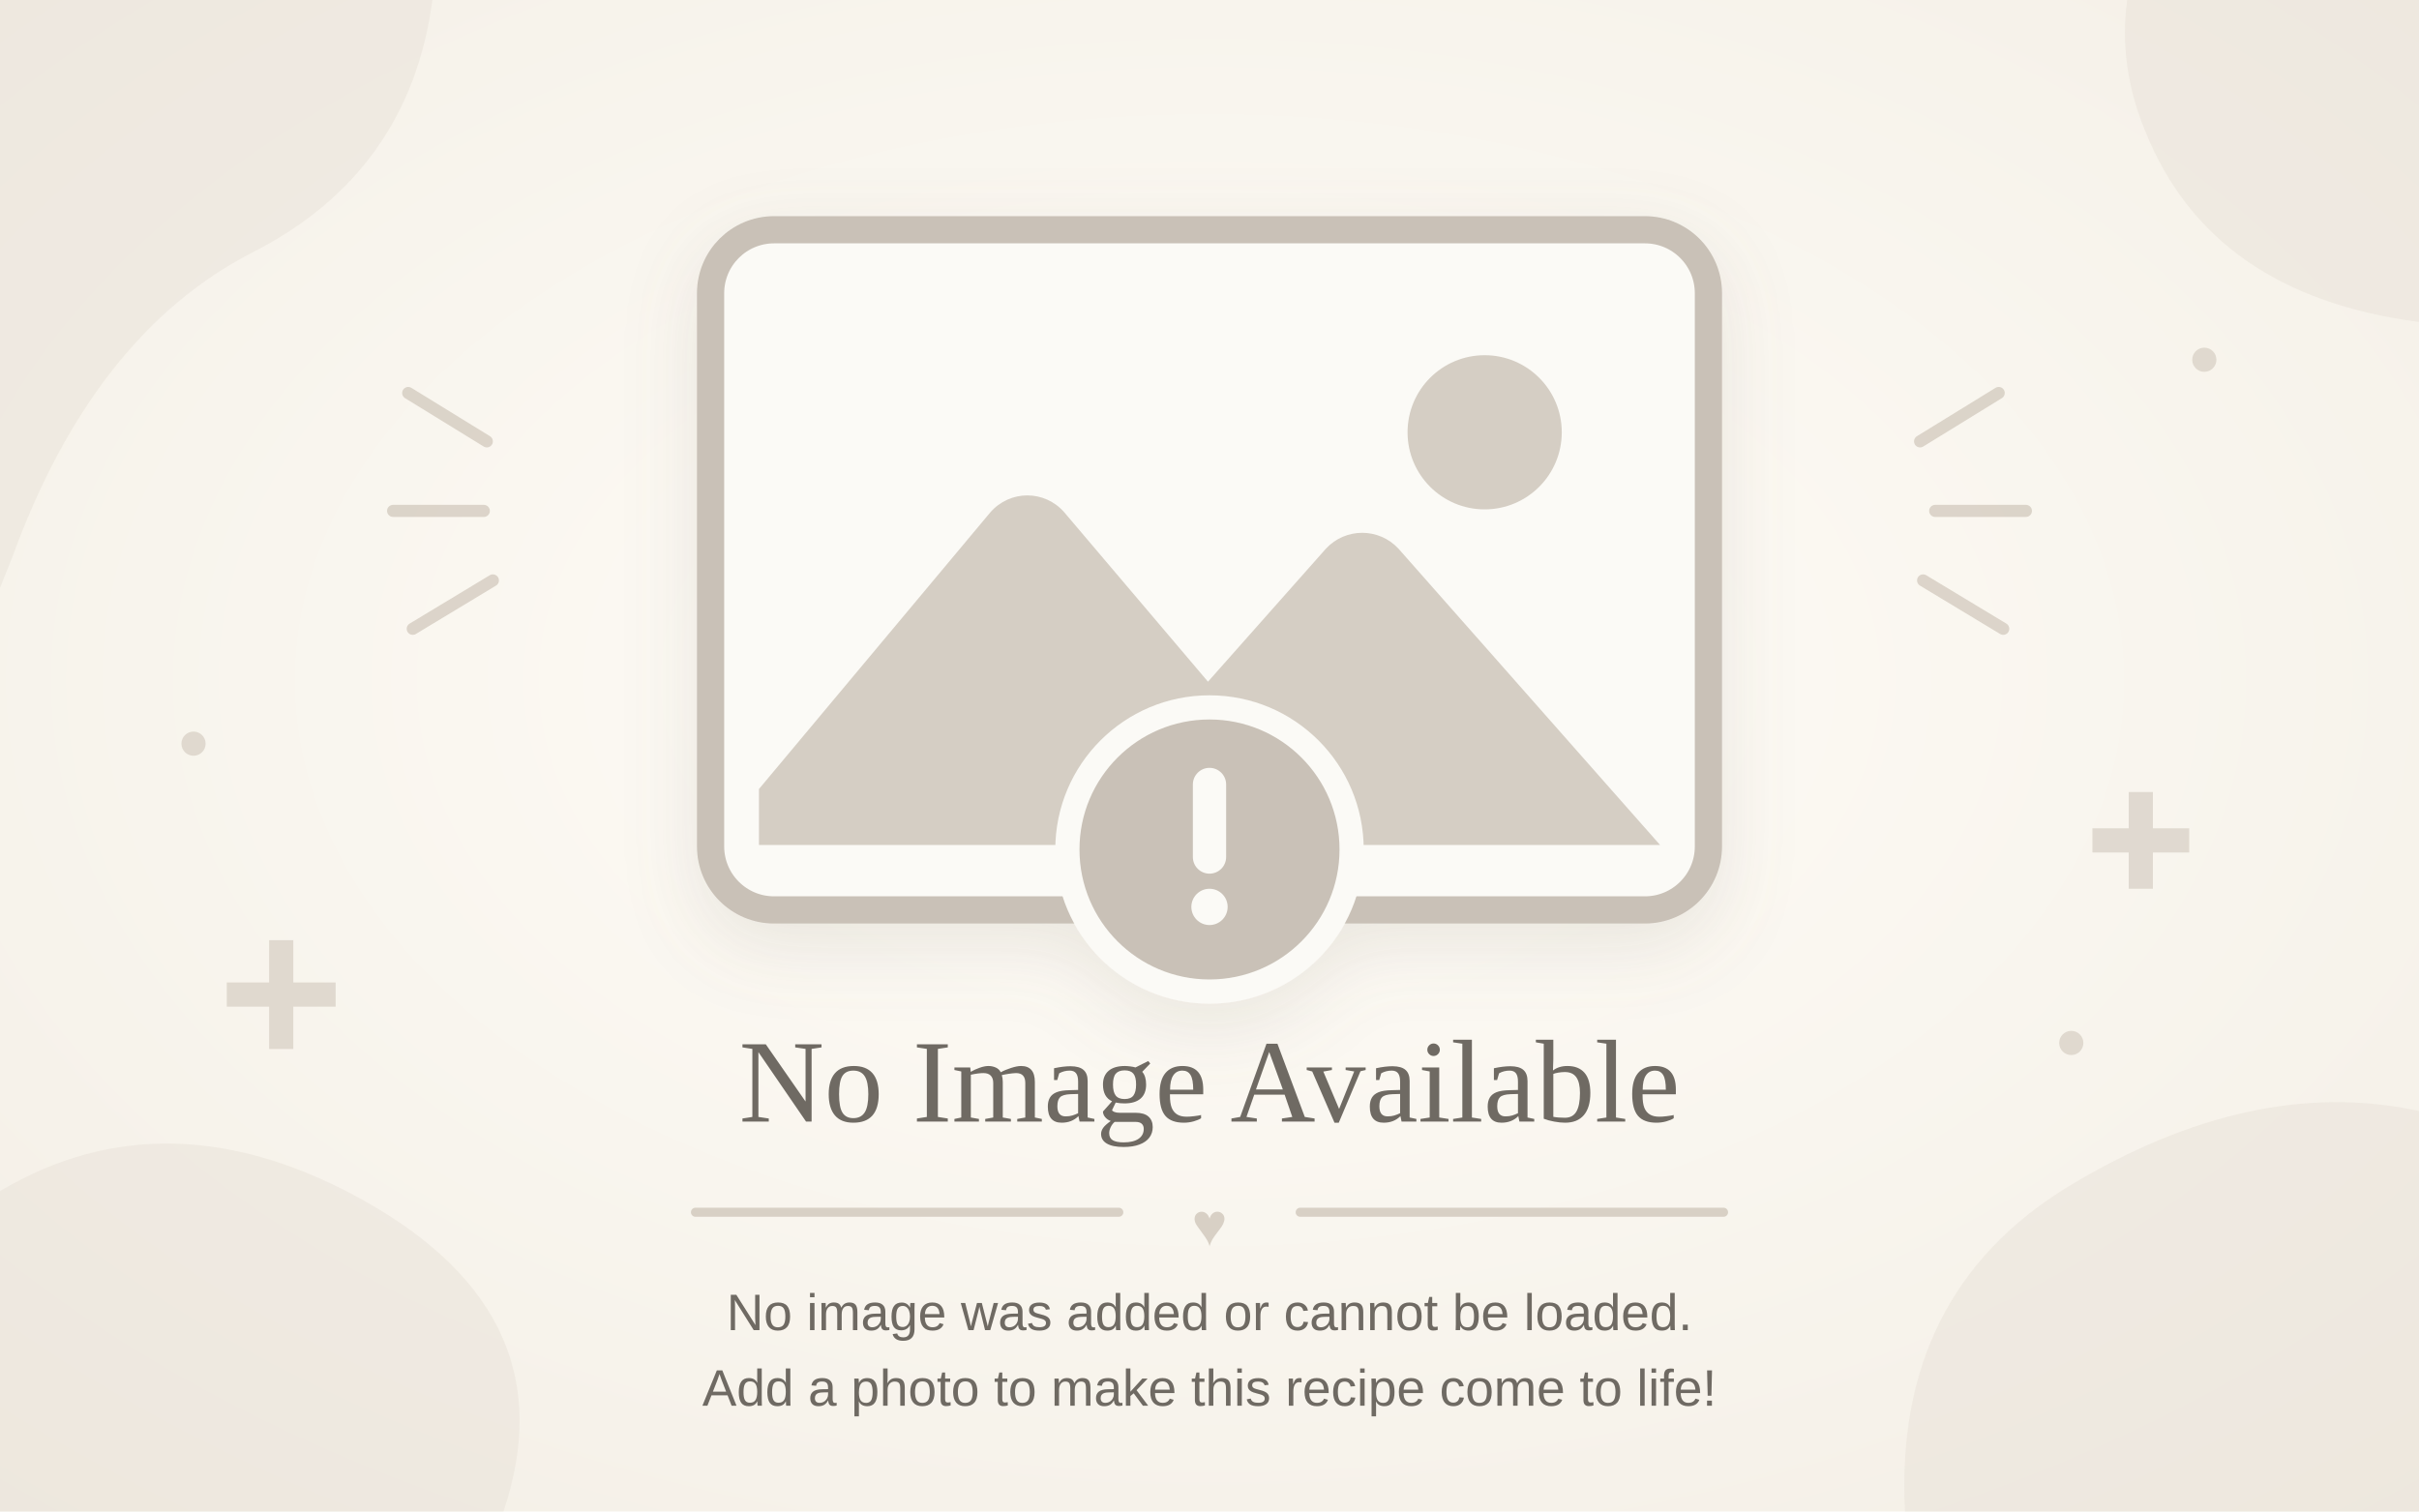
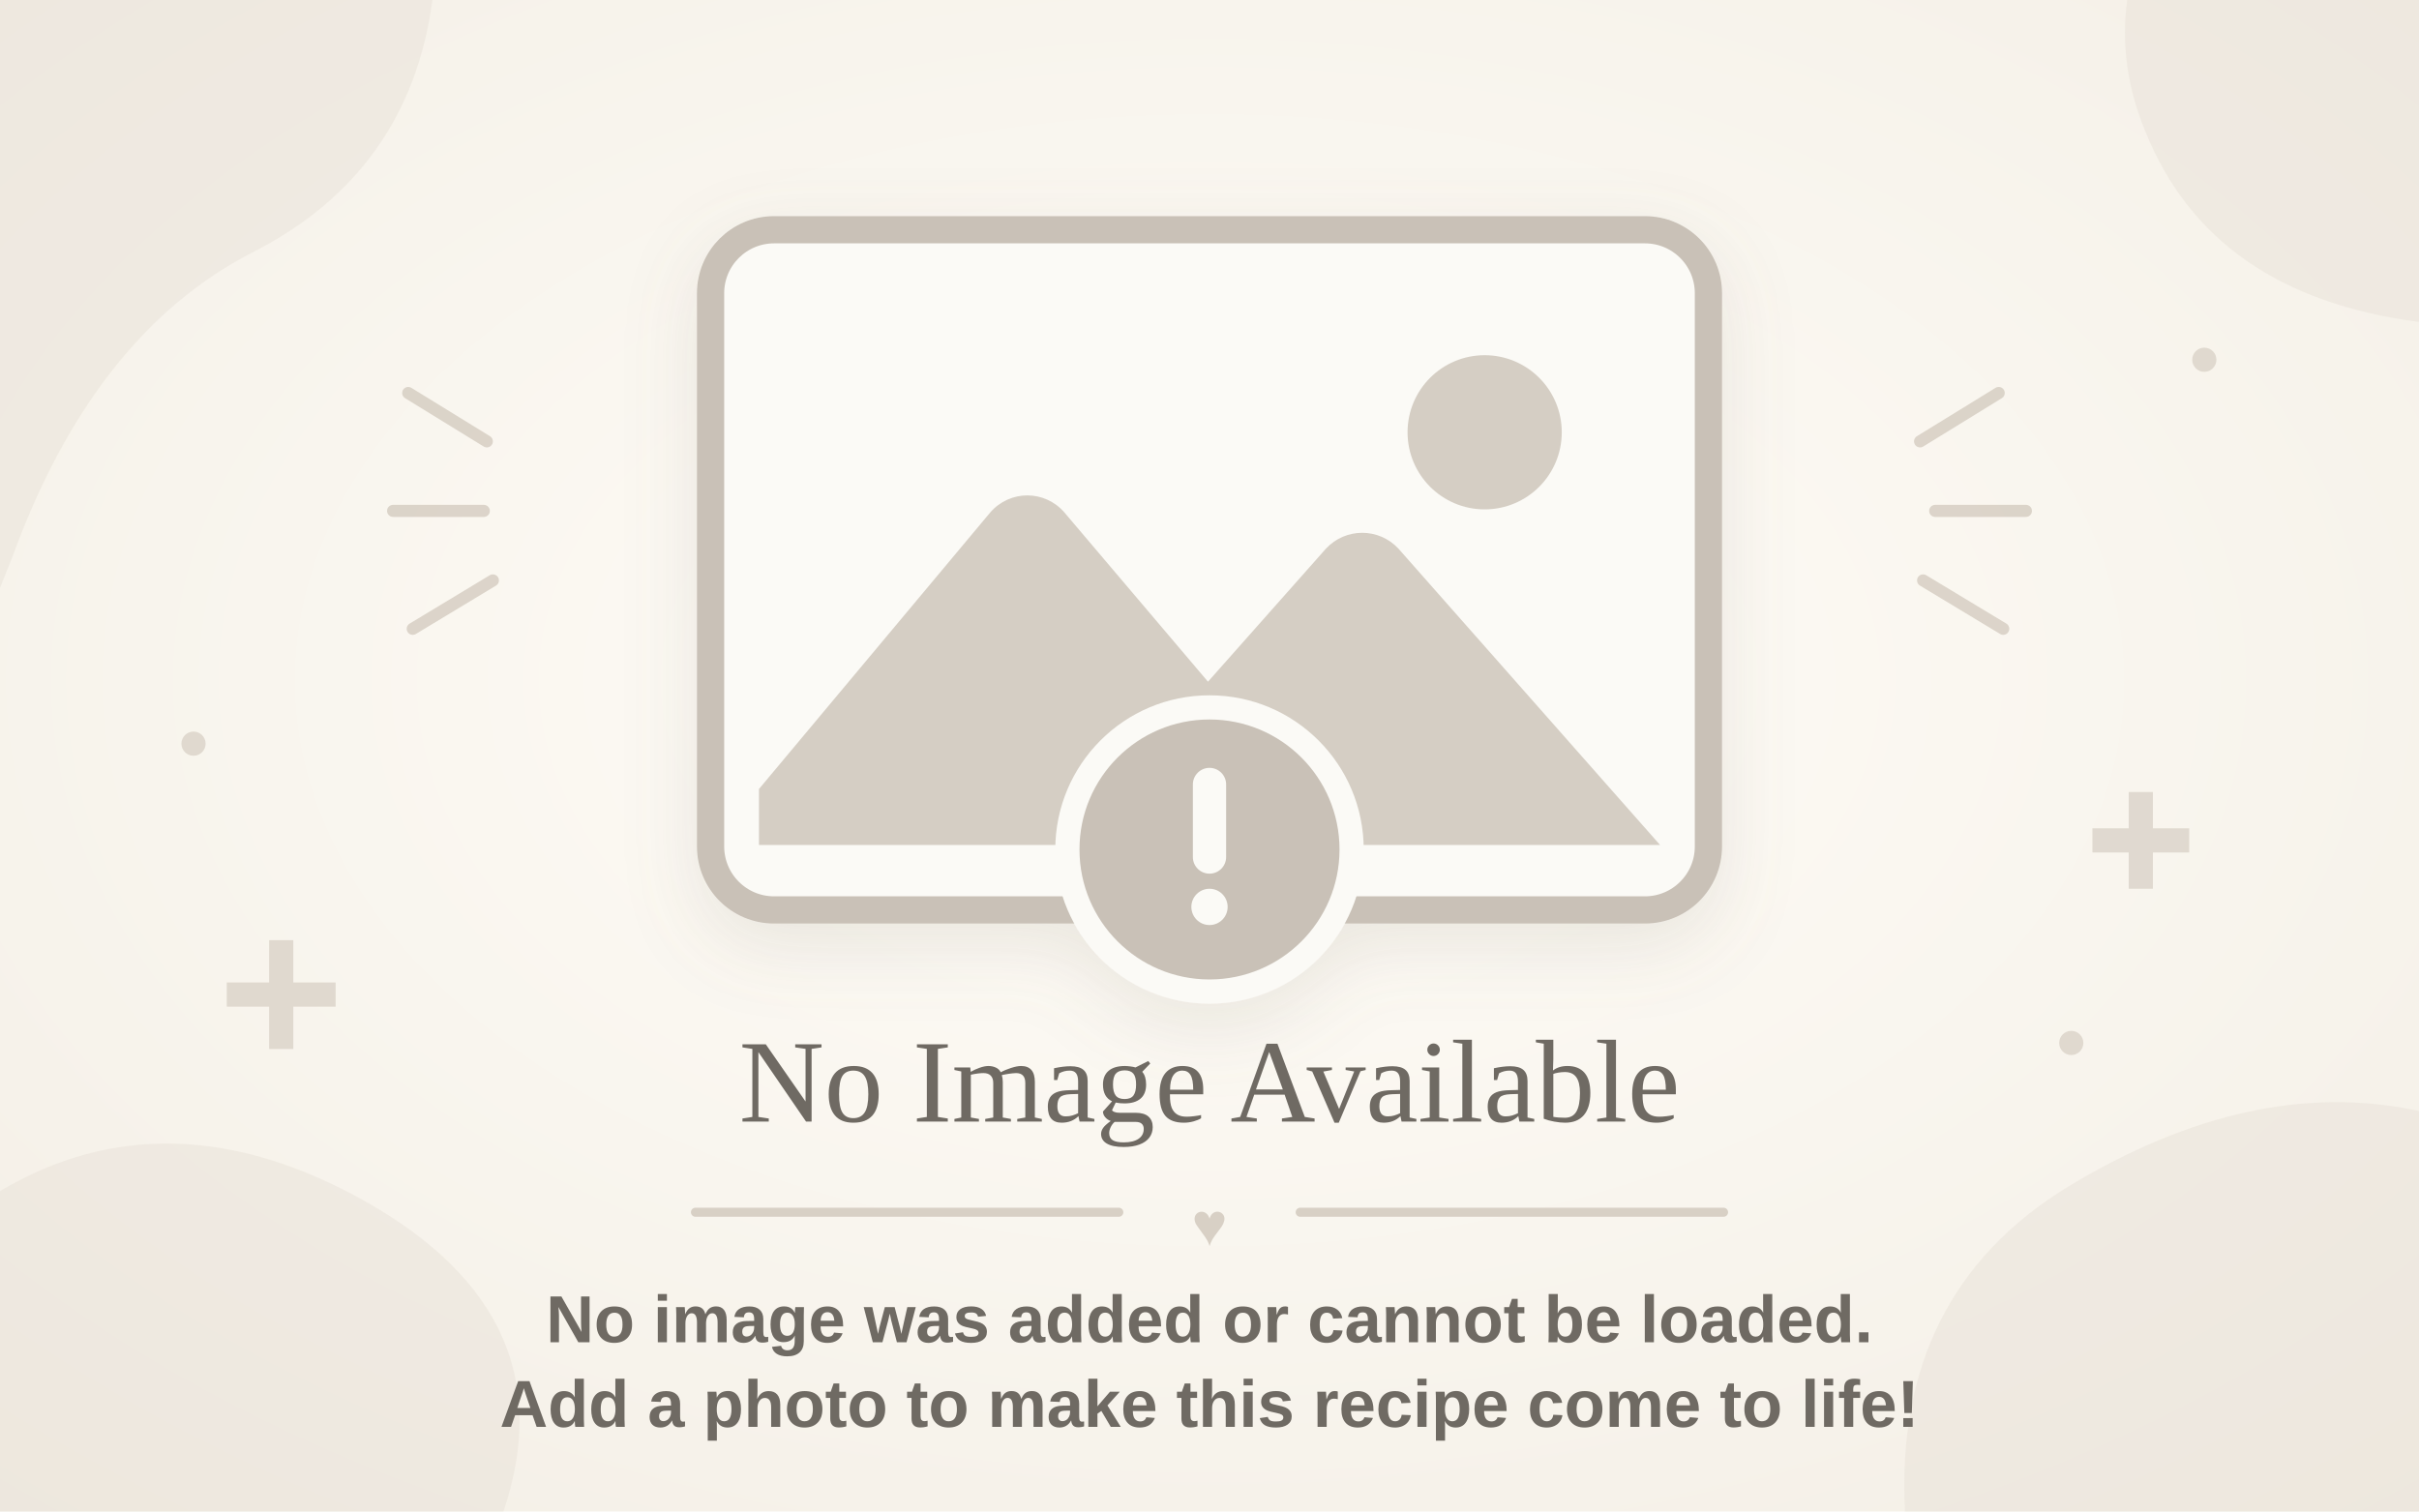
<svg xmlns="http://www.w3.org/2000/svg" width="1600" height="1000" viewBox="0 0 1600 1000" role="img" aria-labelledby="title desc">
  <defs>
    <radialGradient id="bg" cx="50%" cy="45%" r="75%">
      <stop offset="0" stop-color="#fffdf8" />
      <stop offset="1" stop-color="#f3eee5" />
    </radialGradient>
    <filter id="shadow" x="-20%" y="-20%" width="140%" height="140%">
      <feDropShadow dx="0" dy="16" stdDeviation="24" flood-color="#8b8174" flood-opacity="0.16" />
    </filter>
  </defs>
  <rect width="1600" height="1000" fill="url(#bg)" />
  <path d="M0 0h286c-10 76-50 132-119 167C97 203 44 270 8 369L0 389zM1600 0v213c-92-12-152-54-181-126-12-29-16-58-12-87zM0 1000V788c74-44 155-42 242 7 90 51 120 119 91 205zM1600 1000h-340c-5-96 31-168 108-215 81-49 158-66 232-50z" fill="#e5ded4" opacity="0.42" />
  <g fill="none" stroke="#d8d0c5" stroke-width="8" stroke-linecap="round" opacity="0.9">
    <path d="M260 338h60" />
    <path d="M270 260l52 32" />
    <path d="M273 416l53-32" />
    <path d="M1280 338h60" />
    <path d="M1270 292l52-32" />
    <path d="M1272 384l53 32" />
  </g>
  <g fill="#d8d0c5" opacity="0.75">
    <circle cx="128" cy="492" r="8" />
    <circle cx="1370" cy="690" r="8" />
    <circle cx="1458" cy="238" r="8" />
    <path d="M222 650h-28v-28h-16v28h-28v16h28v28h16v-28h28zM1448 548h-24v-24h-16v24h-24v16h24v24h16v-24h24z" />
  </g>
  <g filter="url(#shadow)" transform="translate(0 2)">
    <rect x="470" y="150" width="660" height="450" rx="42" fill="#fbfaf6" stroke="#c9c1b7" stroke-width="18" />
    <path d="M502 520 655 337c13-15 36-15 49 0l95 112 78-88c13-14 35-14 48 0l173 196H502z" fill="#d5cec4" />
    <circle cx="982" cy="284" r="51" fill="#d5cec4" />
    <circle cx="800" cy="560" r="94" fill="#c9c1b7" stroke="#fbfaf6" stroke-width="16" />
    <rect x="789" y="506" width="22" height="70" rx="11" fill="#fbfaf6" />
    <circle cx="800" cy="598" r="12" fill="#fbfaf6" />
  </g>
  <text x="800" y="742" text-anchor="middle" font-family="Georgia, 'Times New Roman', serif" font-size="78" fill="#6f6a63">No Image Available</text>
  <path d="M460 802h280M860 802h280" stroke="#d8d0c5" stroke-width="6" stroke-linecap="round" />
  <text x="800" y="824" text-anchor="middle" font-family="Georgia, 'Times New Roman', serif" font-size="40" fill="#d8d0c5">♥</text>
-   <text x="800" y="880" text-anchor="middle" font-family="Arial, Helvetica, sans-serif" font-size="34" fill="#6f6a63">No image was added or cannot be loaded.</text>
-   <text x="800" y="930" text-anchor="middle" font-family="Arial, Helvetica, sans-serif" font-size="34" fill="#6f6a63">Add a photo to make this recipe come to life!</text>
+   <text x="800" y="888" text-anchor="middle" font-family="Arial, Helvetica, sans-serif" font-size="44" font-weight="600" fill="#6f6a63">No image was added or cannot be loaded.</text>
+   <text x="800" y="944" text-anchor="middle" font-family="Arial, Helvetica, sans-serif" font-size="44" font-weight="600" fill="#6f6a63">Add a photo to make this recipe come to life!</text>
</svg>
